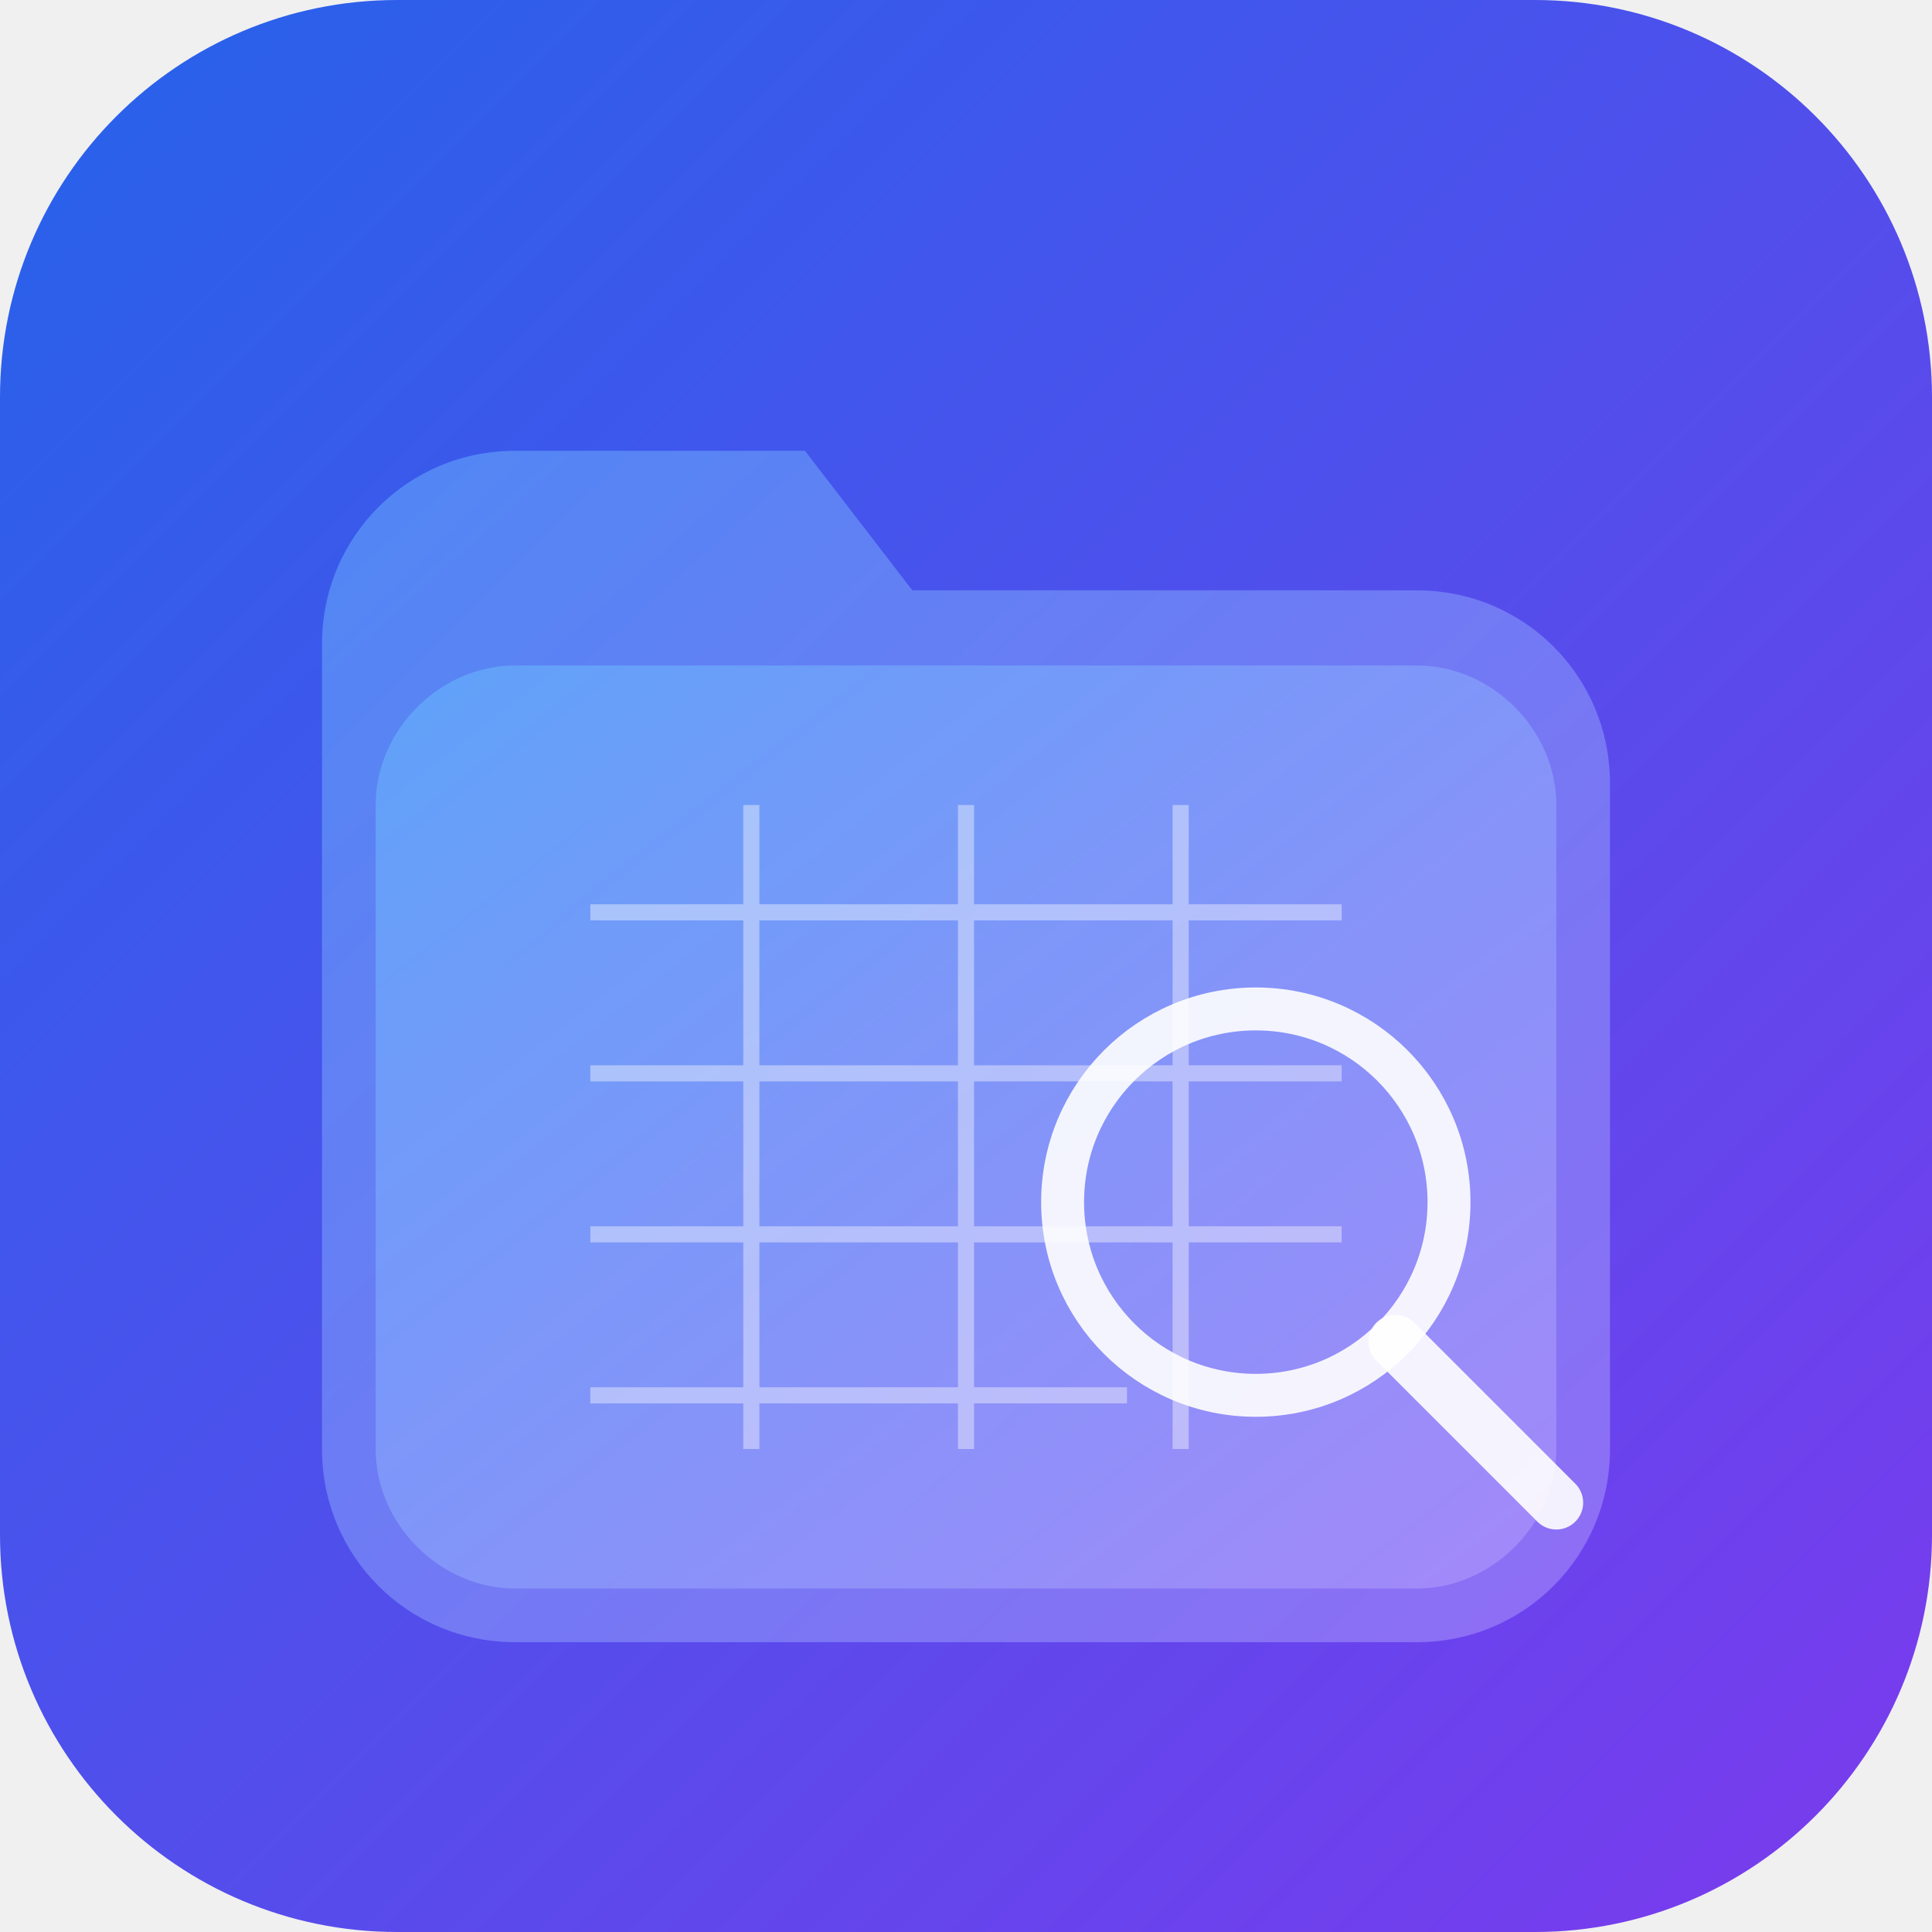
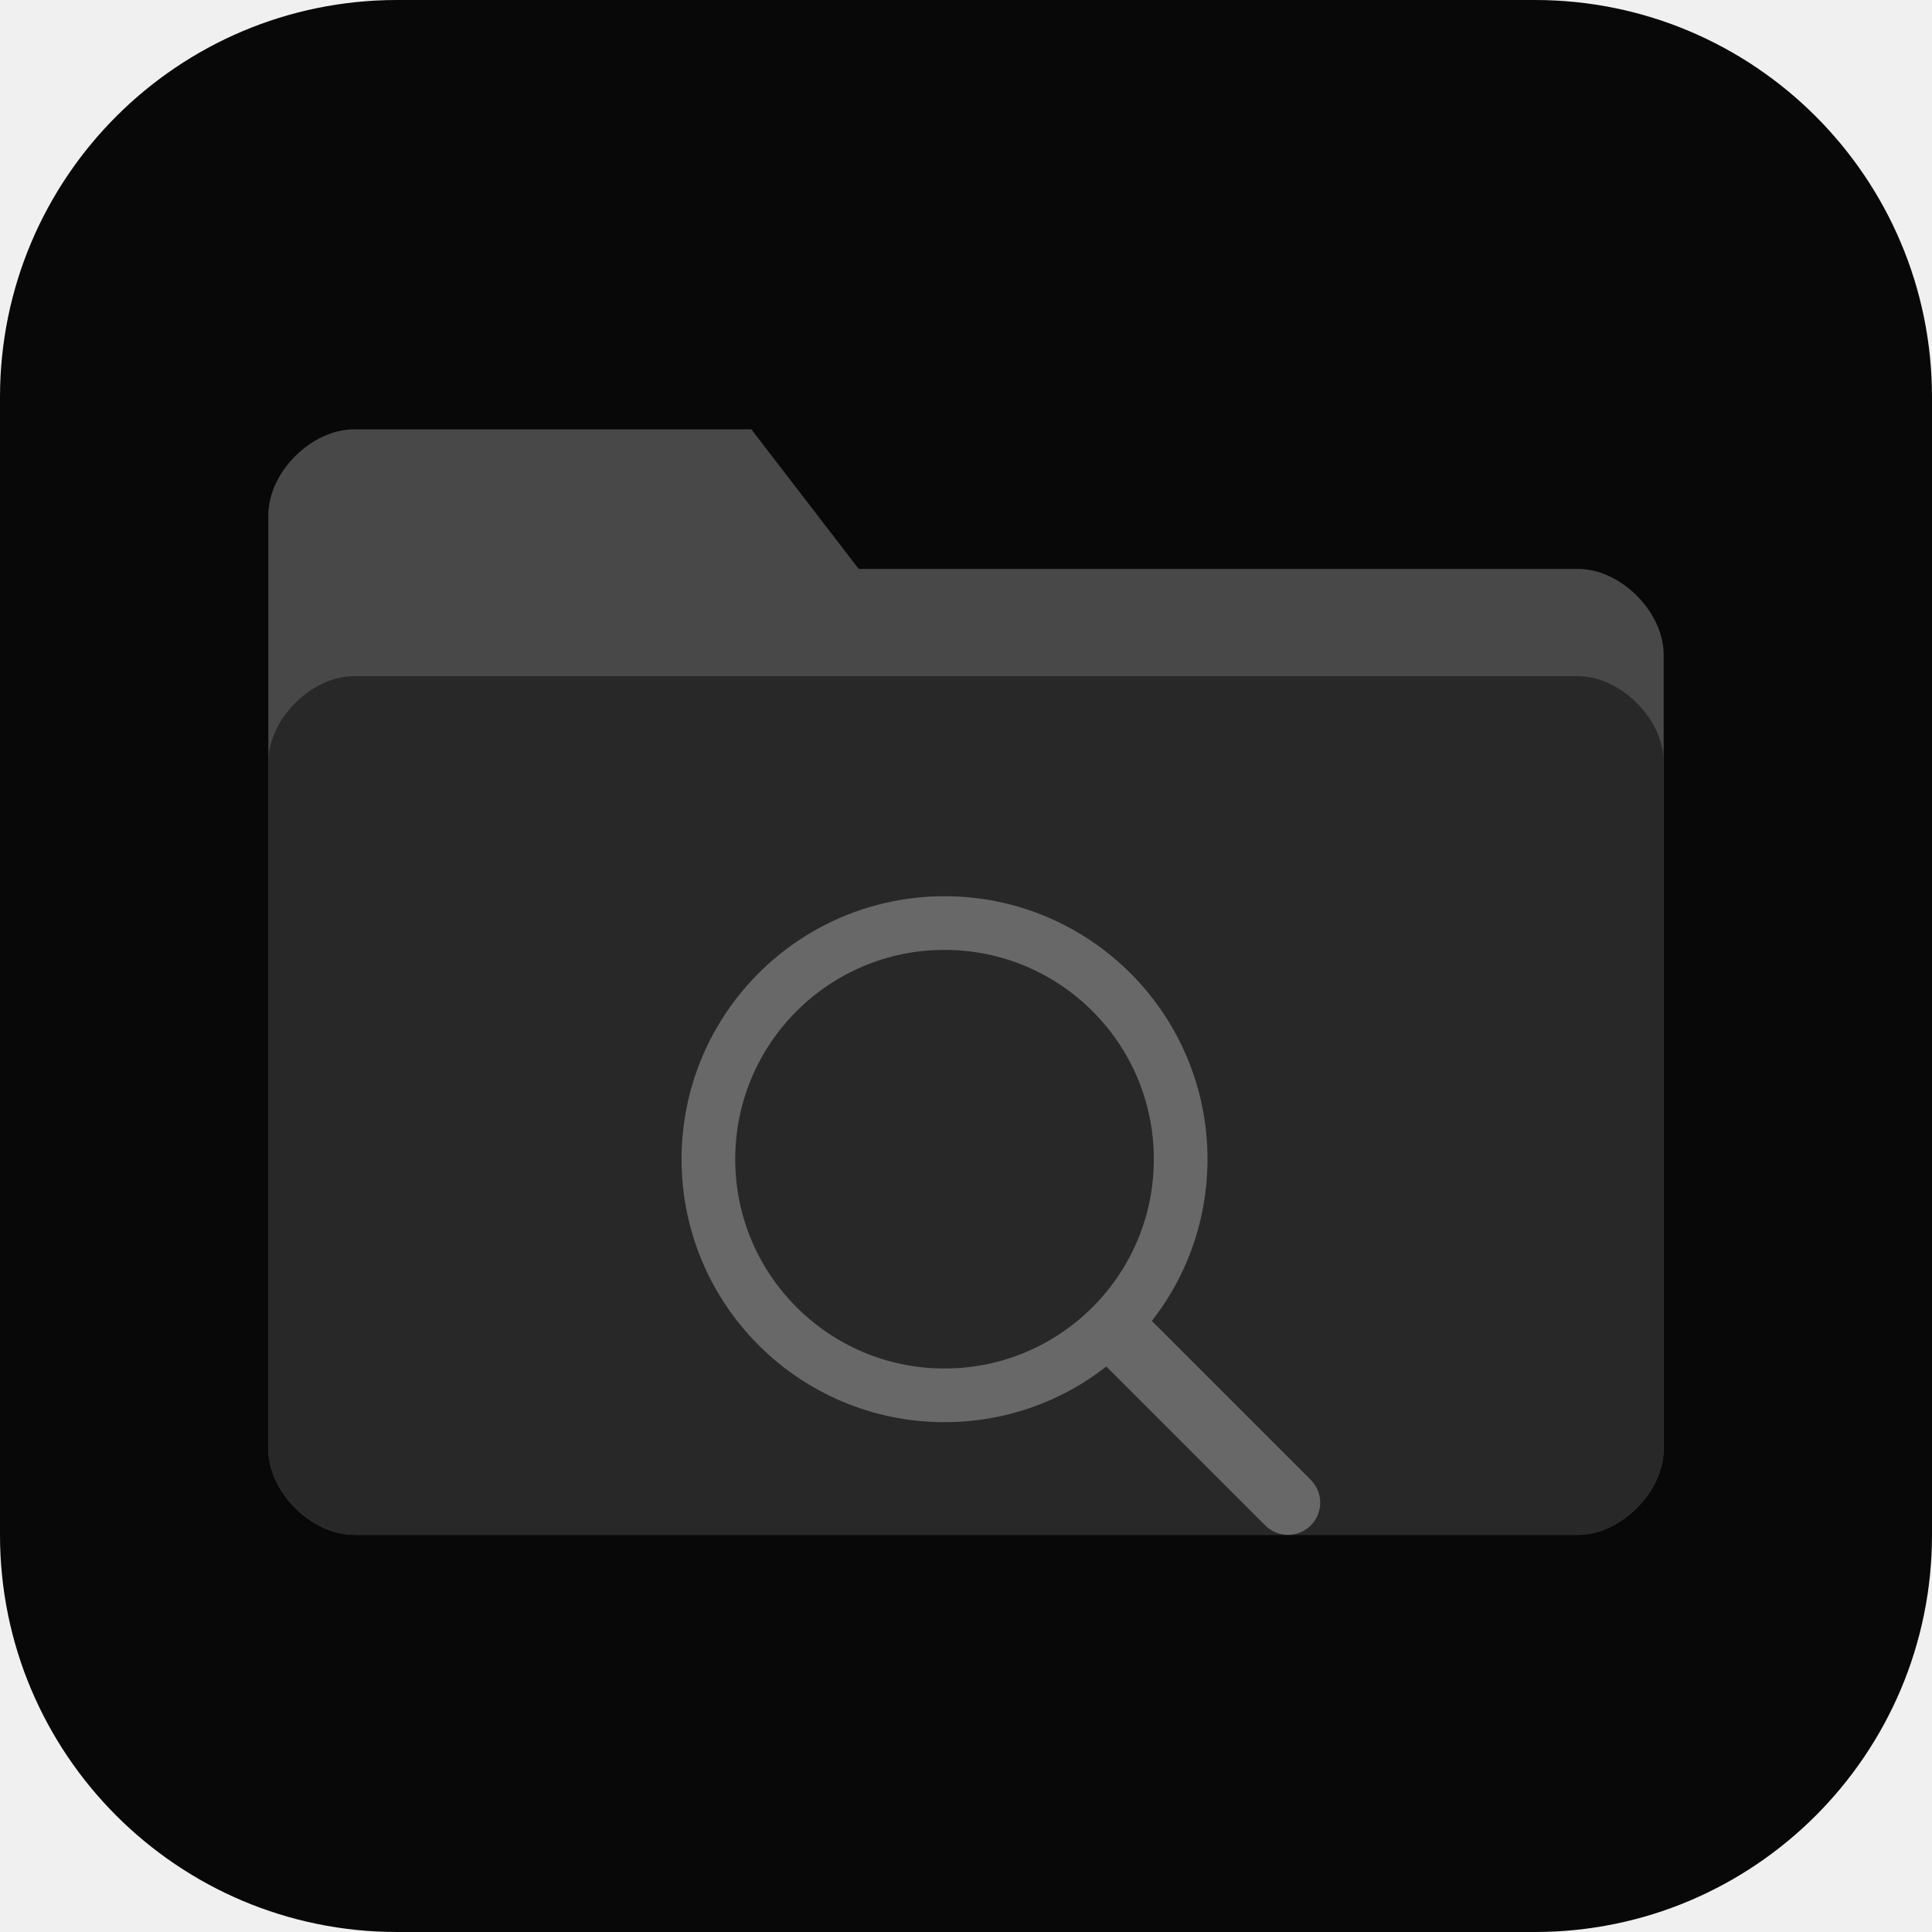
<svg xmlns="http://www.w3.org/2000/svg" width="180" height="180" viewBox="0 0 180 180" fill="none">
-   <defs>
-     <linearGradient id="bgGradient" x1="0%" y1="0%" x2="100%" y2="100%">
-       <stop offset="0%" style="stop-color:#2563EB" />
-       <stop offset="100%" style="stop-color:#7C3AED" />
-     </linearGradient>
-     <linearGradient id="folderGradient" x1="0%" y1="0%" x2="100%" y2="100%">
-       <stop offset="0%" style="stop-color:#60A5FA" />
-       <stop offset="100%" style="stop-color:#A78BFA" />
-     </linearGradient>
-   </defs>
-   <rect width="180" height="180" rx="37" fill="url(#bgGradient)" />
-   <g transform="translate(30, 40)">
-     <path d="M0 20 C0 10 8 2 18 2 L45 2 L55 15 L102 15 C112 15 120 23 120 33 L120 95 C120 105 112 113 102 113 L18 113 C8 113 0 105 0 95 Z" fill="url(#folderGradient)" opacity="0.6" />
-     <path d="M5 35 C5 28 11 22 18 22 L102 22 C109 22 115 28 115 35 L115 95 C115 102 109 108 102 108 L18 108 C11 108 5 102 5 95 Z" fill="url(#folderGradient)" opacity="0.9" />
-     <g stroke="#fff" stroke-width="1.5" opacity="0.4">
-       <line x1="25" y1="45" x2="95" y2="45" />
-       <line x1="25" y1="60" x2="95" y2="60" />
-       <line x1="25" y1="75" x2="95" y2="75" />
-       <line x1="25" y1="90" x2="75" y2="90" />
-       <line x1="40" y1="35" x2="40" y2="95" />
-       <line x1="60" y1="35" x2="60" y2="95" />
-       <line x1="80" y1="35" x2="80" y2="95" />
-     </g>
-     <g transform="translate(65, 50)">
-       <circle cx="22" cy="22" r="18" fill="none" stroke="#fff" stroke-width="4" opacity="0.9" />
-       <line x1="35" y1="35" x2="50" y2="50" stroke="#fff" stroke-width="5" stroke-linecap="round" opacity="0.9" />
+   <rect width="180" height="180" rx="37" fill="#080808" />
+   <g transform="translate(25, 35)">
+     <path d="M8 5 L45 5 L55 18 L122 18 C126 18 130 22 130 26 L130 100 C130 104 126 108 122 108 L8 108 C4 108 0 104 0 100 L0 13 C0 9 4 5 8 5 Z" fill="#484848" />
+     <path d="M8 28 L122 28 C126 28 130 32 130 36 L130 100 C130 104 126 108 122 108 L8 108 C4 108 0 104 0 100 L0 36 C0 32 4 28 8 28 Z" fill="#282828" />
+     <g transform="translate(35, 45)">
+       <circle cx="28" cy="28" r="22" fill="none" stroke="#686868" stroke-width="5" />
+       <line x1="44" y1="44" x2="60" y2="60" stroke="#686868" stroke-width="6" stroke-linecap="round" />
    </g>
  </g>
</svg>
